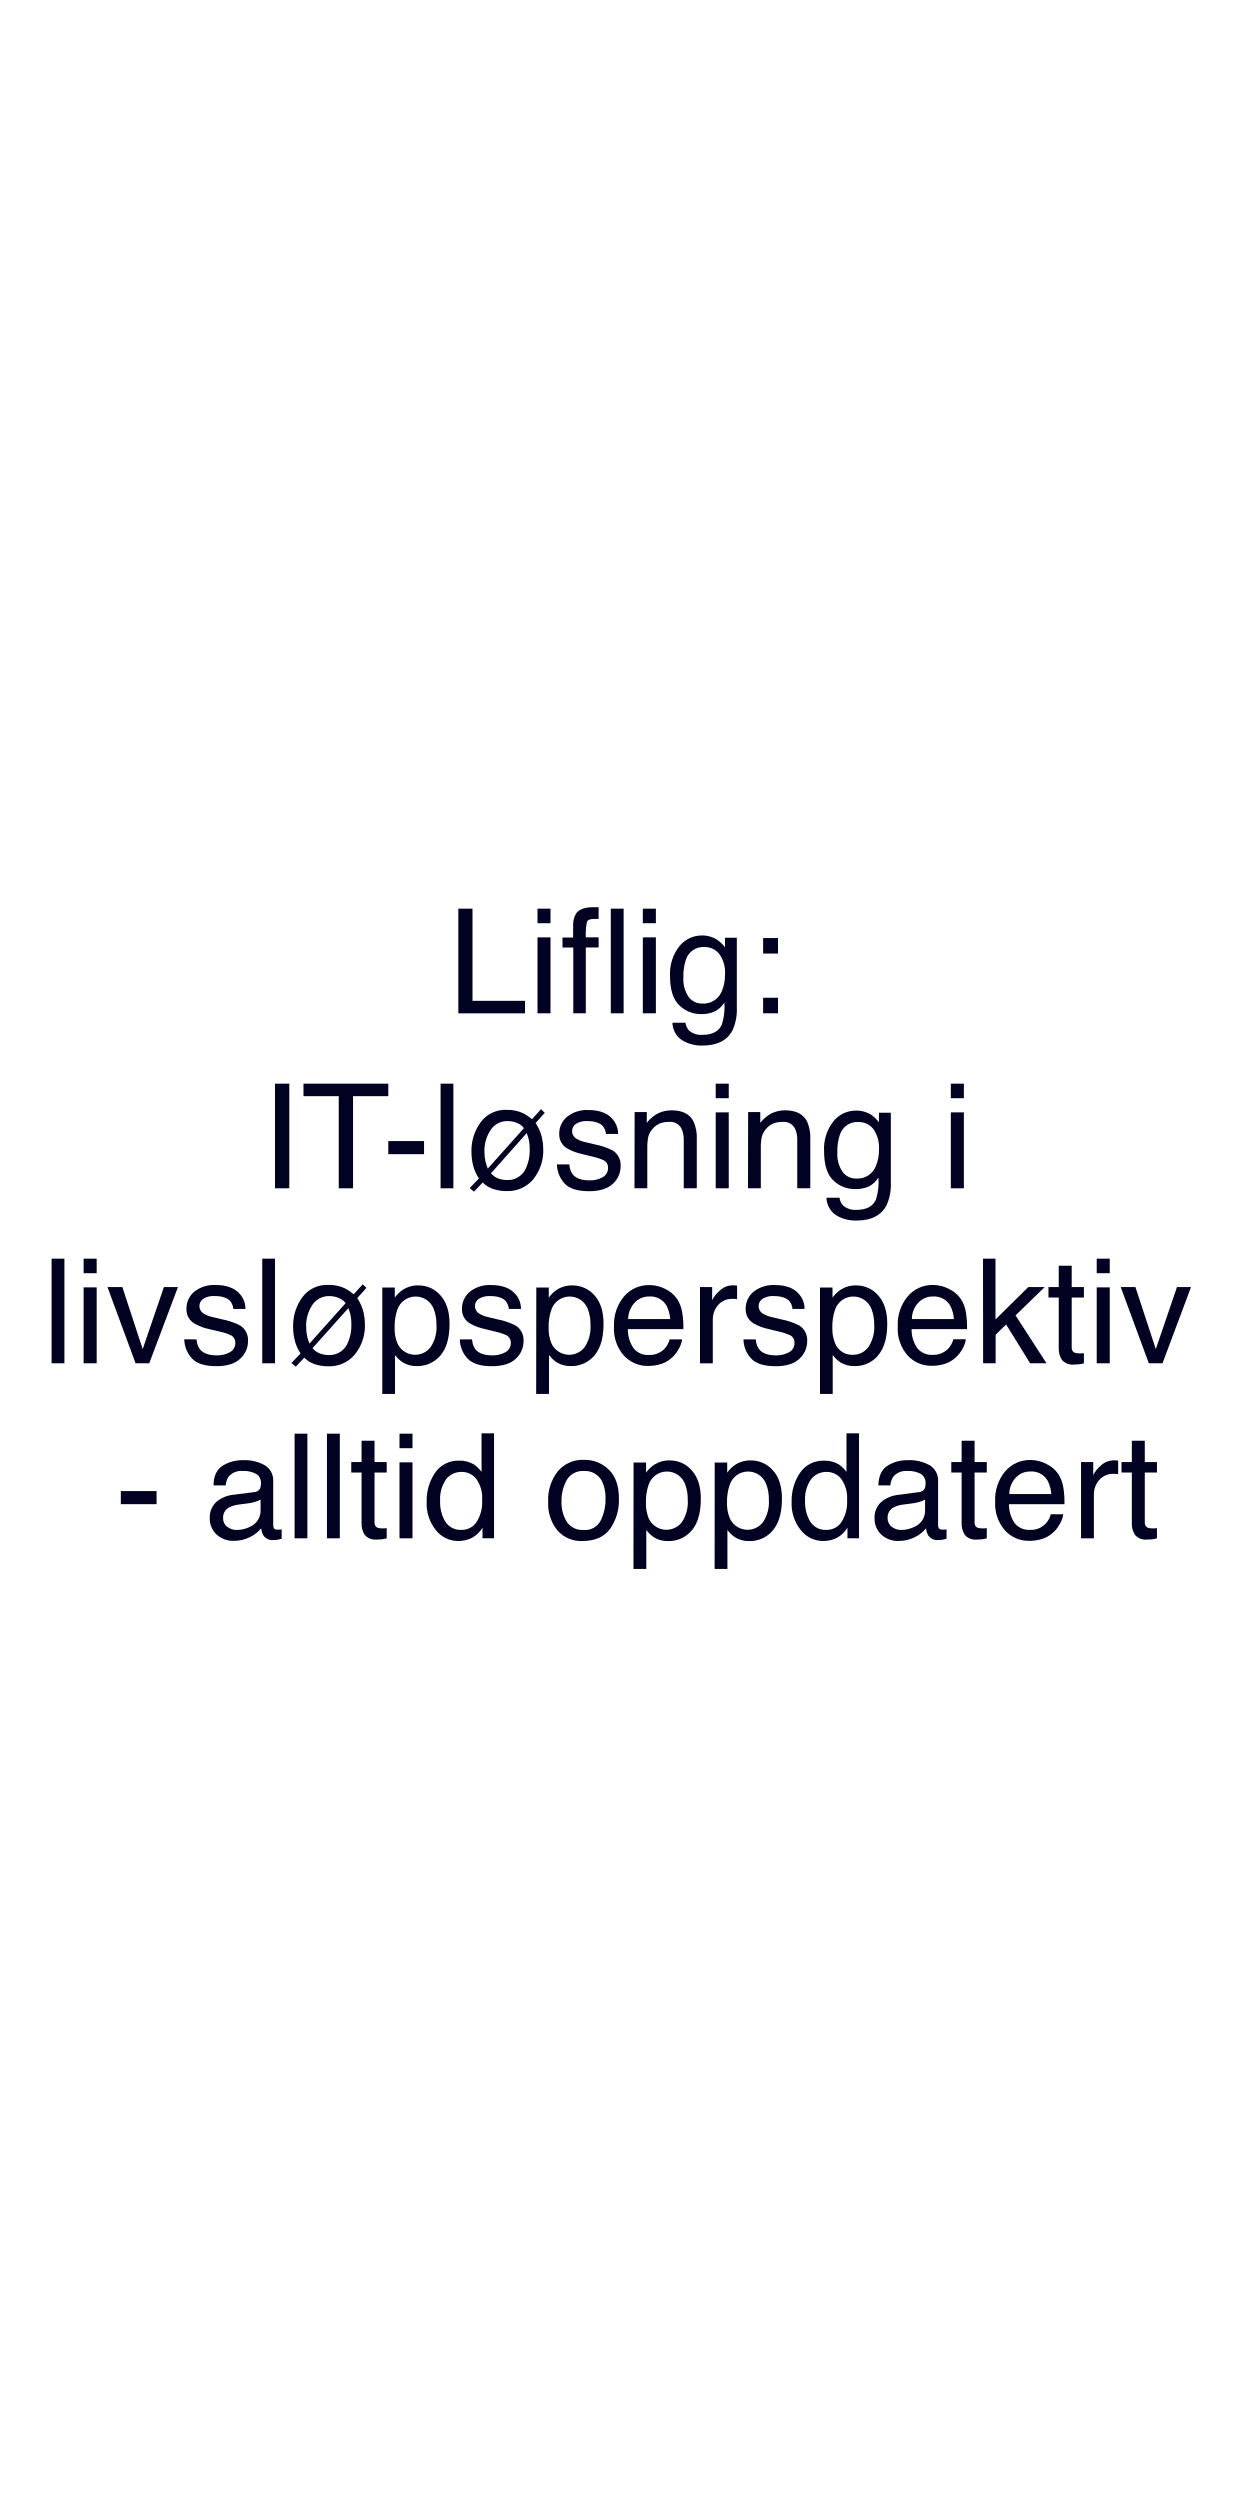
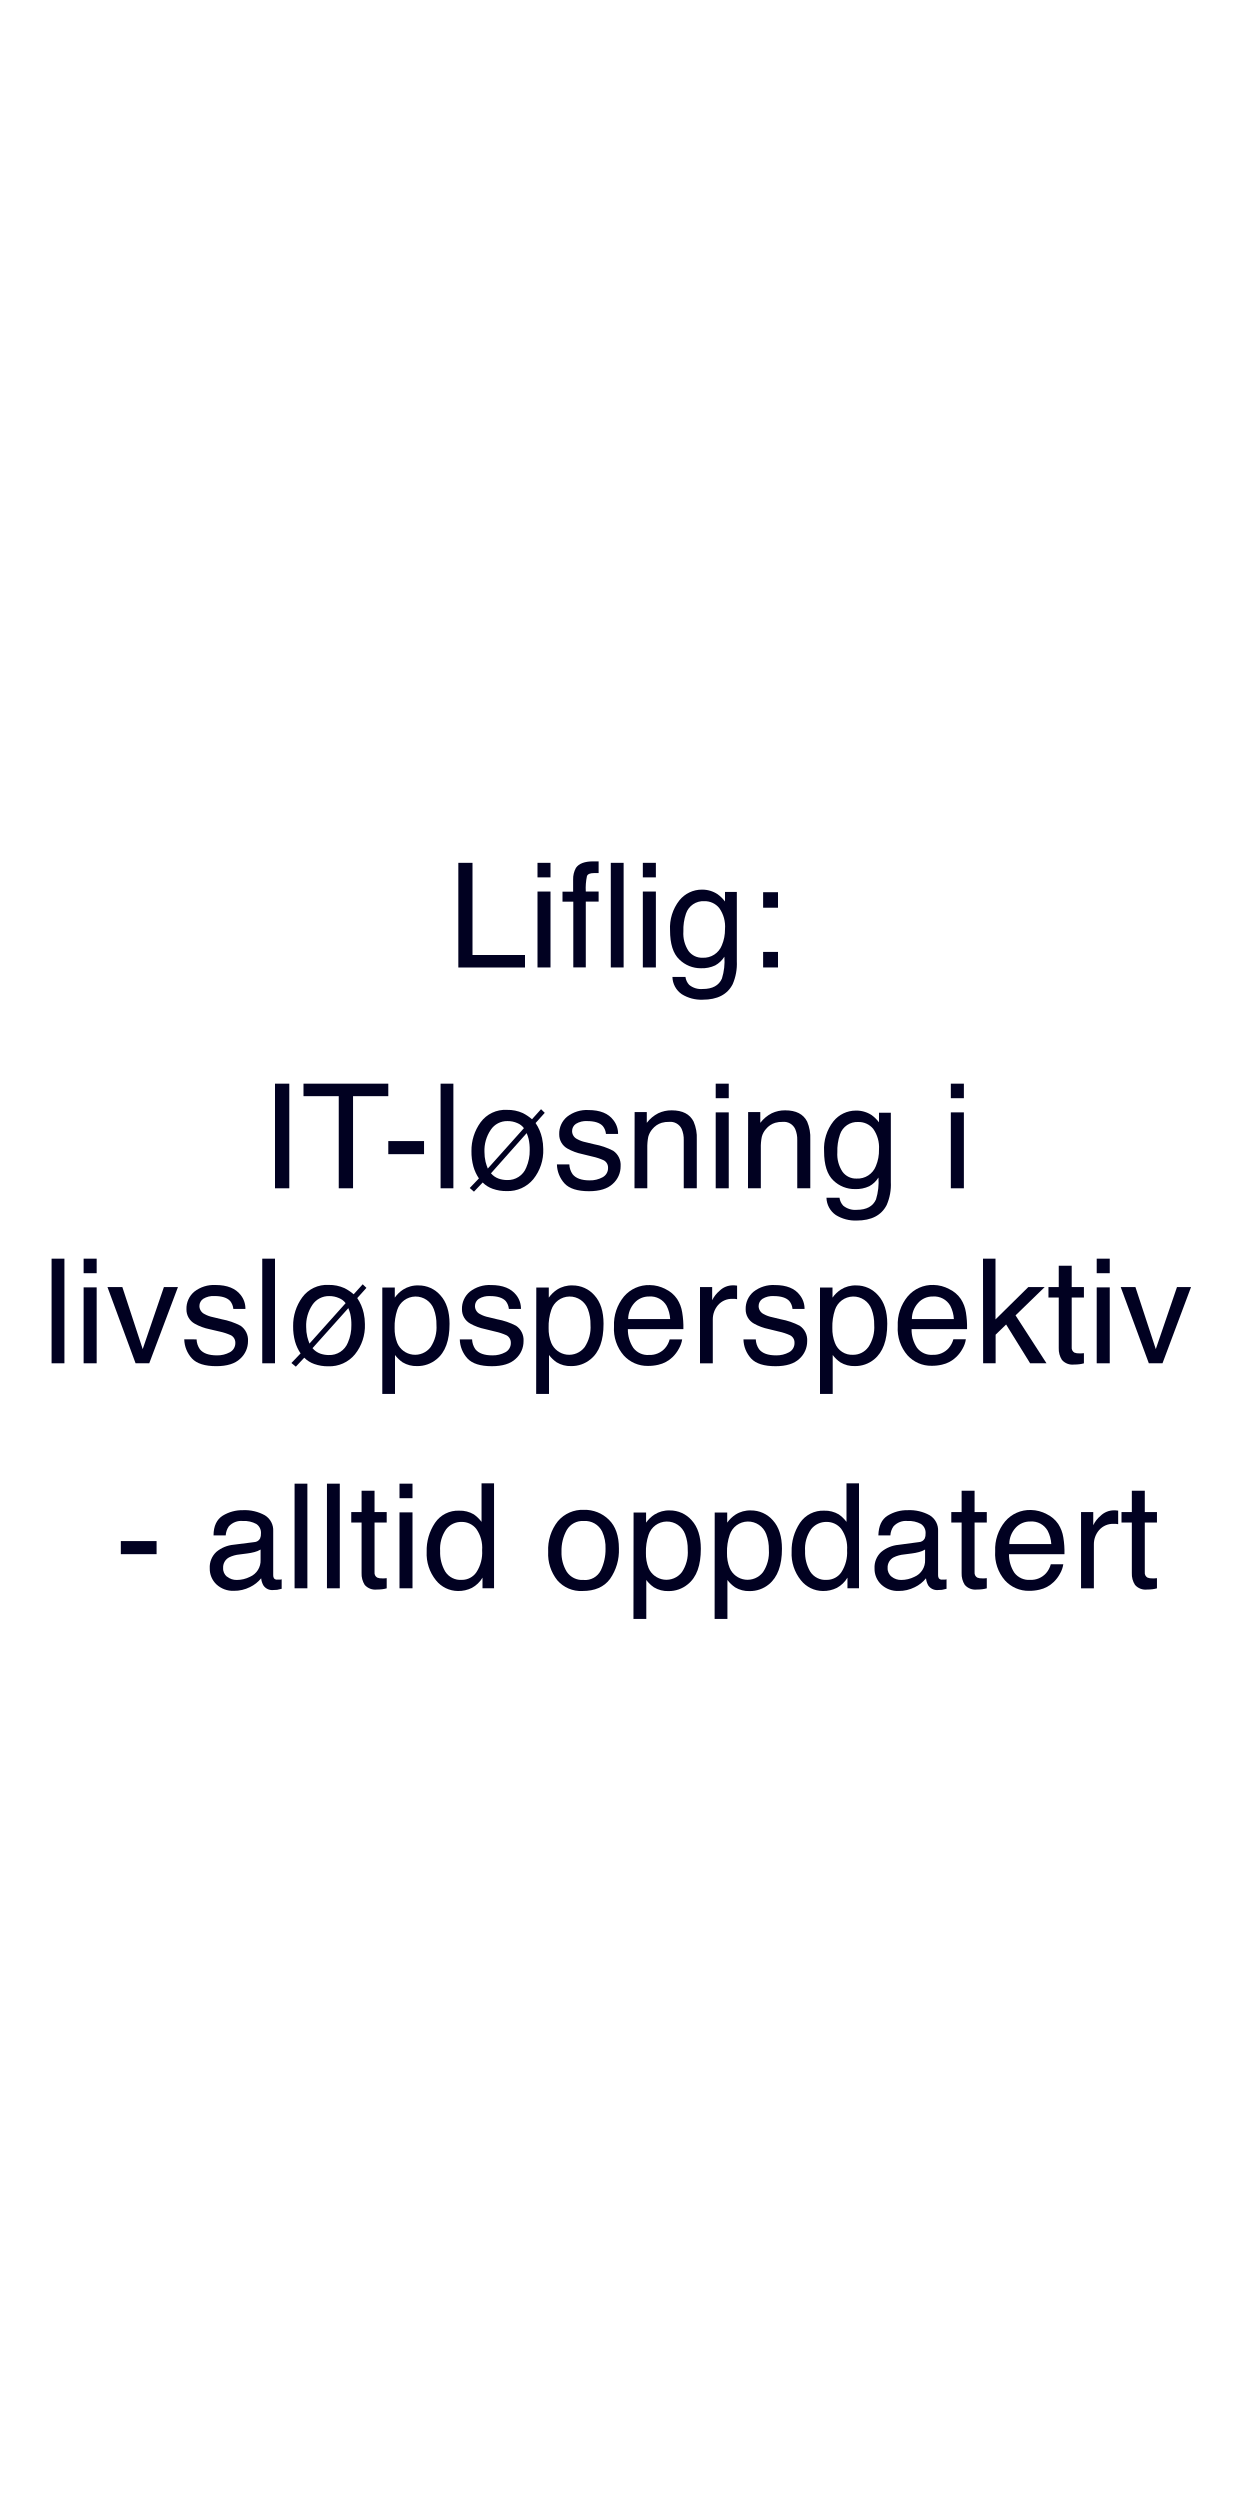
<svg xmlns="http://www.w3.org/2000/svg" id="Layer_1" data-name="Layer 1" viewBox="0 0 300 600">
  <defs>
    <style>.cls-1{fill:#010121;}</style>
  </defs>
-   <path class="cls-1" d="M110,218.08h3.4V240.2H126v3H110Z" />
-   <path class="cls-1" d="M129,218.08h3.12v3.49H129Zm0,6.89h3.12v18.22H129Z" />
-   <path class="cls-1" d="M138.22,219.3c.71-1.05,2.1-1.57,4.15-1.57h.6l.7,0v2.81l-.7,0h-.41c-.94,0-1.51.24-1.69.72a13.93,13.93,0,0,0-.28,3.7h3.08v2.43h-3.08v15.79h-3V227.4H135V225h2.55V222.1A5.51,5.51,0,0,1,138.22,219.3Z" />
-   <path class="cls-1" d="M146.59,218.08h3.08v25.11h-3.08Z" />
-   <path class="cls-1" d="M154.28,218.08h3.13v3.49h-3.13Zm0,6.89h3.13v18.22h-3.13Z" />
-   <path class="cls-1" d="M172.23,225.62a8.45,8.45,0,0,1,1.77,1.74v-2.3h2.84V241.7a12.36,12.36,0,0,1-1,5.51c-1.27,2.48-3.68,3.72-7.21,3.72a8.83,8.83,0,0,1-5-1.32,5.19,5.19,0,0,1-2.25-4.15h3.13a3.44,3.44,0,0,0,.88,1.9,4.5,4.5,0,0,0,3.26,1c2.35,0,3.88-.84,4.61-2.5a14,14,0,0,0,.59-5.25,6,6,0,0,1-2.21,2.09,7.39,7.39,0,0,1-3.42.68,7.3,7.3,0,0,1-5.19-2.11c-1.48-1.41-2.22-3.73-2.22-7a10.63,10.63,0,0,1,2.24-7.18,6.92,6.92,0,0,1,5.41-2.58A6.64,6.64,0,0,1,172.23,225.62Zm.38,3.3a4.48,4.48,0,0,0-3.56-1.64,4.39,4.39,0,0,0-4.42,3,12,12,0,0,0-.62,4.26,7.57,7.57,0,0,0,1.24,4.7,4,4,0,0,0,3.36,1.62,4.71,4.71,0,0,0,4.64-3A9.67,9.67,0,0,0,174,234,7.64,7.64,0,0,0,172.61,228.92Z" />
-   <path class="cls-1" d="M183.15,225.13h3.57v3.72h-3.57Zm0,14.33h3.57v3.73h-3.57Z" />
+   <path class="cls-1" d="M110,207.08h3.4V229.2H126v3H110Z" />
+   <path class="cls-1" d="M129,207.08h3.12v3.49H129Zm0,6.89h3.12v18.22H129Z" />
+   <path class="cls-1" d="M138.22,208.3c.71-1.05,2.1-1.57,4.15-1.57h.6l.7,0v2.81l-.7,0h-.41c-.94,0-1.51.24-1.69.72a13.93,13.93,0,0,0-.28,3.7h3.08v2.43h-3.08v15.79h-3V216.4H135V214h2.55V211.1A5.51,5.51,0,0,1,138.22,208.3Z" />
+   <path class="cls-1" d="M146.59,207.08h3.08v25.11h-3.08Z" />
+   <path class="cls-1" d="M154.28,207.08h3.13v3.49h-3.13Zm0,6.89h3.13v18.22h-3.13Z" />
+   <path class="cls-1" d="M172.23,214.62a8.45,8.45,0,0,1,1.77,1.74v-2.3h2.84V230.7a12.36,12.36,0,0,1-1,5.51c-1.27,2.48-3.68,3.72-7.21,3.72a8.83,8.83,0,0,1-5-1.32,5.19,5.19,0,0,1-2.25-4.15h3.13a3.44,3.44,0,0,0,.88,1.9,4.5,4.5,0,0,0,3.26,1c2.35,0,3.88-.84,4.61-2.5a14,14,0,0,0,.59-5.25,6,6,0,0,1-2.21,2.09,7.39,7.39,0,0,1-3.42.68,7.3,7.3,0,0,1-5.19-2.11c-1.48-1.41-2.22-3.73-2.22-7a10.63,10.63,0,0,1,2.24-7.18,6.92,6.92,0,0,1,5.41-2.58A6.64,6.64,0,0,1,172.23,214.62Zm.38,3.3a4.48,4.48,0,0,0-3.56-1.64,4.39,4.39,0,0,0-4.42,3,12,12,0,0,0-.62,4.26,7.57,7.57,0,0,0,1.24,4.7,4,4,0,0,0,3.36,1.62,4.71,4.71,0,0,0,4.64-3A9.67,9.67,0,0,0,174,223,7.64,7.64,0,0,0,172.61,217.92Z" />
+   <path class="cls-1" d="M183.15,214.13h3.57v3.72h-3.57Zm0,14.33h3.57v3.73h-3.57Z" />
  <path class="cls-1" d="M66,260.08h3.43v25.11H66Z" />
  <path class="cls-1" d="M93.19,260.08v3H84.73v22.11H81.3V263.08H72.84v-3Z" />
  <path class="cls-1" d="M93.19,273.86h8.58V277H93.19Z" />
  <path class="cls-1" d="M105.74,260.08h3.07v25.11h-3.07Z" />
  <path class="cls-1" d="M112.74,285.12l2.2-2.3a10.08,10.08,0,0,1-1.32-2.83,13.23,13.23,0,0,1-.47-3.73,11.49,11.49,0,0,1,2.18-6.89,7.33,7.33,0,0,1,6.34-3,8.76,8.76,0,0,1,3.81.77,11.12,11.12,0,0,1,2.2,1.48l2.17-2.41.89.87-2.2,2.45a10.4,10.4,0,0,1,1.55,3.61,12.39,12.39,0,0,1,.29,2.63A10.93,10.93,0,0,1,128,283a7.89,7.89,0,0,1-6.38,2.86,9.62,9.62,0,0,1-3.38-.55,6.41,6.41,0,0,1-2.4-1.51L113.75,286Zm11.44-15.57a5.64,5.64,0,0,0-2.39-.49,4.7,4.7,0,0,0-4,2.08,8.84,8.84,0,0,0-1.52,5.34,10.19,10.19,0,0,0,.27,2.37,13.4,13.4,0,0,0,.53,1.61l8.67-9.7A3.64,3.64,0,0,0,124.18,269.55Zm-4.51,13.32a6.22,6.22,0,0,0,2,.34,4.73,4.73,0,0,0,4.63-3,10,10,0,0,0,.83-4.21,11.42,11.42,0,0,0-.26-2.65,9.18,9.18,0,0,0-.47-1.4l-8.57,9.65A4.37,4.37,0,0,0,119.67,282.87Z" />
  <path class="cls-1" d="M136.64,279.45a4.42,4.42,0,0,0,.78,2.36c.79,1,2.16,1.48,4.12,1.48a6.15,6.15,0,0,0,3.07-.74,2.46,2.46,0,0,0,1.32-2.3,1.94,1.94,0,0,0-1.06-1.79,13.17,13.17,0,0,0-2.67-.88l-2.49-.61a12.24,12.24,0,0,1-3.5-1.3,3.86,3.86,0,0,1-2-3.45,5.26,5.26,0,0,1,1.9-4.21,7.62,7.62,0,0,1,5.1-1.6c2.79,0,4.81.81,6,2.42a5.24,5.24,0,0,1,1.13,3.32h-2.91a3.46,3.46,0,0,0-.75-1.89c-.72-.8-2-1.2-3.76-1.2a4.6,4.6,0,0,0-2.7.66,2.07,2.07,0,0,0-.92,1.76,2.13,2.13,0,0,0,1.21,1.9,6.94,6.94,0,0,0,2.05.75l2.07.5a16.22,16.22,0,0,1,4.53,1.55,4.12,4.12,0,0,1,1.79,3.71,5.61,5.61,0,0,1-1.87,4.22q-1.87,1.78-5.72,1.78-4.14,0-5.86-1.85a7,7,0,0,1-1.84-4.59Z" />
  <path class="cls-1" d="M152.31,266.89h2.92v2.59a8.12,8.12,0,0,1,2.75-2.3,7.32,7.32,0,0,1,3.23-.7q3.9,0,5.26,2.71a9.55,9.55,0,0,1,.76,4.26v11.74H164.1V273.65a6.29,6.29,0,0,0-.5-2.7,3,3,0,0,0-3-1.7,5.93,5.93,0,0,0-1.79.22,4.62,4.62,0,0,0-2.23,1.5,4.69,4.69,0,0,0-1,1.87,12.93,12.93,0,0,0-.23,2.76v9.59h-3.07Z" />
  <path class="cls-1" d="M171.77,260.08h3.13v3.49h-3.13Zm0,6.89h3.13v18.22h-3.13Z" />
  <path class="cls-1" d="M179.55,266.89h2.92v2.59a8.12,8.12,0,0,1,2.75-2.3,7.32,7.32,0,0,1,3.23-.7c2.6,0,4.35.9,5.27,2.71a9.71,9.71,0,0,1,.75,4.26v11.74h-3.13V273.65a6.29,6.29,0,0,0-.5-2.7,3,3,0,0,0-3-1.7,5.93,5.93,0,0,0-1.79.22,4.55,4.55,0,0,0-2.22,1.5,4.46,4.46,0,0,0-1,1.87,12.3,12.3,0,0,0-.23,2.76v9.59h-3.08Z" />
  <path class="cls-1" d="M209.19,267.62a8.45,8.45,0,0,1,1.77,1.74v-2.3h2.84V283.7a12.21,12.21,0,0,1-1,5.51q-1.91,3.72-7.2,3.72a8.86,8.86,0,0,1-5-1.32,5.19,5.19,0,0,1-2.25-4.15h3.13a3.45,3.45,0,0,0,.89,1.9,4.49,4.49,0,0,0,3.26,1c2.34,0,3.88-.84,4.61-2.5a14.27,14.27,0,0,0,.59-5.25,6,6,0,0,1-2.21,2.09,7.45,7.45,0,0,1-3.42.68A7.28,7.28,0,0,1,200,283.3c-1.48-1.41-2.22-3.73-2.22-7a10.63,10.63,0,0,1,2.24-7.18,6.9,6.9,0,0,1,5.4-2.58A6.7,6.7,0,0,1,209.19,267.62Zm.38,3.3a4.48,4.48,0,0,0-3.56-1.64,4.38,4.38,0,0,0-4.42,3,12,12,0,0,0-.63,4.26,7.57,7.57,0,0,0,1.25,4.7,4,4,0,0,0,3.36,1.62,4.71,4.71,0,0,0,4.64-3,9.67,9.67,0,0,0,.75-4A7.7,7.7,0,0,0,209.57,270.92Z" />
  <path class="cls-1" d="M228.2,260.08h3.13v3.49H228.2Zm0,6.89h3.13v18.22H228.2Z" />
  <path class="cls-1" d="M12.38,302.08h3.08v25.11H12.38Z" />
  <path class="cls-1" d="M20.07,302.08H23.2v3.49H20.07Zm0,6.89H23.2v18.22H20.07Z" />
  <path class="cls-1" d="M29.36,308.89l4.89,14.9,5.09-14.9h3.37l-6.89,18.3H32.54l-6.75-18.3Z" />
  <path class="cls-1" d="M47.18,321.45a4.42,4.42,0,0,0,.78,2.36c.79,1,2.17,1.48,4.12,1.48a6.23,6.23,0,0,0,3.07-.74,2.47,2.47,0,0,0,1.33-2.3,2,2,0,0,0-1.06-1.79,13.57,13.57,0,0,0-2.68-.88L50.26,319a12.2,12.2,0,0,1-3.51-1.3,3.87,3.87,0,0,1-2-3.45A5.28,5.28,0,0,1,46.63,310a7.65,7.65,0,0,1,5.1-1.6c2.8,0,4.81.81,6.05,2.42a5.23,5.23,0,0,1,1.12,3.32H56a3.54,3.54,0,0,0-.75-1.89c-.73-.8-2-1.2-3.77-1.2a4.6,4.6,0,0,0-2.7.66,2.07,2.07,0,0,0-.92,1.75,2.15,2.15,0,0,0,1.21,1.91,6.91,6.91,0,0,0,2.06.75l2.07.5a16,16,0,0,1,4.52,1.55,4.13,4.13,0,0,1,1.8,3.71,5.62,5.62,0,0,1-1.88,4.22q-1.87,1.78-5.72,1.78c-2.75,0-4.71-.62-5.85-1.85a7,7,0,0,1-1.85-4.59Z" />
  <path class="cls-1" d="M62.94,302.08H66v25.11H62.94Z" />
  <path class="cls-1" d="M69.94,327.12l2.2-2.3A9.81,9.81,0,0,1,70.82,322a13.23,13.23,0,0,1-.47-3.73,11.49,11.49,0,0,1,2.18-6.89,7.32,7.32,0,0,1,6.34-3,8.86,8.86,0,0,1,3.8.77,10.87,10.87,0,0,1,2.21,1.48l2.17-2.4.89.86-2.2,2.45a10.4,10.4,0,0,1,1.55,3.61,12.39,12.39,0,0,1,.29,2.63,10.93,10.93,0,0,1-2.4,7.27,7.89,7.89,0,0,1-6.38,2.86,9.62,9.62,0,0,1-3.38-.55,6.41,6.41,0,0,1-2.4-1.51L71,328Zm11.44-15.57a5.64,5.64,0,0,0-2.39-.49,4.73,4.73,0,0,0-4,2.08,8.9,8.9,0,0,0-1.51,5.34,10.19,10.19,0,0,0,.27,2.37,15.83,15.83,0,0,0,.52,1.61l8.68-9.7A3.64,3.64,0,0,0,81.38,311.55Zm-4.51,13.32a6.22,6.22,0,0,0,2,.34,4.73,4.73,0,0,0,4.63-3,10,10,0,0,0,.83-4.21,11.42,11.42,0,0,0-.26-2.65,9.18,9.18,0,0,0-.47-1.4L75,323.56A4.37,4.37,0,0,0,76.87,324.87Z" />
  <path class="cls-1" d="M91.75,309h3v2.43a7.33,7.33,0,0,1,2-1.93,6.47,6.47,0,0,1,3.67-1,6.89,6.89,0,0,1,5.29,2.39q2.17,2.39,2.18,6.81c0,4-1,6.83-3.14,8.54a7.13,7.13,0,0,1-4.64,1.62,6.34,6.34,0,0,1-3.48-.9,7.89,7.89,0,0,1-1.83-1.76v9.35H91.75Zm11.57,14.35a8.52,8.52,0,0,0,1.43-5.39,10.1,10.1,0,0,0-.63-3.76,4.65,4.65,0,0,0-8.78.17,12.68,12.68,0,0,0-.63,4.34,9.29,9.29,0,0,0,.63,3.61,4.67,4.67,0,0,0,8,1Z" />
  <path class="cls-1" d="M113.3,321.45a4.42,4.42,0,0,0,.78,2.36c.8,1,2.17,1.48,4.12,1.48a6.23,6.23,0,0,0,3.07-.74,2.47,2.47,0,0,0,1.33-2.3,2,2,0,0,0-1.06-1.79,13.33,13.33,0,0,0-2.68-.88l-2.48-.61a12.2,12.2,0,0,1-3.51-1.3,3.87,3.87,0,0,1-2-3.45,5.28,5.28,0,0,1,1.89-4.21,7.65,7.65,0,0,1,5.1-1.6c2.8,0,4.81.81,6.05,2.42a5.23,5.23,0,0,1,1.12,3.32h-2.9a3.54,3.54,0,0,0-.75-1.89c-.73-.8-2-1.2-3.77-1.2a4.62,4.62,0,0,0-2.7.66,2.07,2.07,0,0,0-.92,1.75,2.15,2.15,0,0,0,1.21,1.91,6.91,6.91,0,0,0,2.06.75l2.07.5a16,16,0,0,1,4.52,1.55,4.13,4.13,0,0,1,1.8,3.71,5.62,5.62,0,0,1-1.88,4.22q-1.87,1.78-5.72,1.78c-2.75,0-4.71-.62-5.85-1.85a7,7,0,0,1-1.85-4.59Z" />
  <path class="cls-1" d="M128.71,309h3v2.43a7.47,7.47,0,0,1,2-1.93,6.5,6.5,0,0,1,3.67-1,6.93,6.93,0,0,1,5.3,2.39q2.17,2.39,2.17,6.81c0,4-1,6.83-3.14,8.54a7.1,7.1,0,0,1-4.63,1.62,6.32,6.32,0,0,1-3.48-.9,8.1,8.1,0,0,1-1.84-1.76v9.35h-3.08Zm11.58,14.35a8.58,8.58,0,0,0,1.43-5.39,10.1,10.1,0,0,0-.63-3.76,4.65,4.65,0,0,0-8.78.17,12.42,12.42,0,0,0-.64,4.34,9.1,9.1,0,0,0,.64,3.61,4.67,4.67,0,0,0,8,1Z" />
  <path class="cls-1" d="M159.74,309.39a6.92,6.92,0,0,1,2.77,2.37,8.14,8.14,0,0,1,1.22,3.23,21.18,21.18,0,0,1,.28,4H150.69A7.88,7.88,0,0,0,152,323.5a4.33,4.33,0,0,0,3.78,1.69,4.84,4.84,0,0,0,3.81-1.6,5.26,5.26,0,0,0,1.13-2.14h3a6.45,6.45,0,0,1-.8,2.25,8.17,8.17,0,0,1-1.5,2,7.16,7.16,0,0,1-3.44,1.85,10.58,10.58,0,0,1-2.5.27,7.65,7.65,0,0,1-5.76-2.49,9.71,9.71,0,0,1-2.36-7,10.58,10.58,0,0,1,2.38-7.16,7.82,7.82,0,0,1,6.22-2.75A8.23,8.23,0,0,1,159.74,309.39Zm1.1,7.19a8,8,0,0,0-.86-3.2,4.43,4.43,0,0,0-4.19-2.22,4.61,4.61,0,0,0-3.52,1.53,5.81,5.81,0,0,0-1.51,3.89Z" />
  <path class="cls-1" d="M168,308.89h2.92v3.16a7,7,0,0,1,1.76-2.25,4.56,4.56,0,0,1,3.23-1.32h.29l.7.07v3.25c-.18,0-.35-.06-.5-.07l-.51,0a4.38,4.38,0,0,0-3.57,1.5,5.23,5.23,0,0,0-1.25,3.44v10.53H168Z" />
  <path class="cls-1" d="M181.39,321.45a4.42,4.42,0,0,0,.78,2.36c.79,1,2.16,1.48,4.12,1.48a6.25,6.25,0,0,0,3.07-.74,2.46,2.46,0,0,0,1.32-2.3,1.94,1.94,0,0,0-1.06-1.79,13.17,13.17,0,0,0-2.67-.88l-2.49-.61a12.24,12.24,0,0,1-3.5-1.3,3.86,3.86,0,0,1-2-3.45,5.26,5.26,0,0,1,1.9-4.21,7.62,7.62,0,0,1,5.1-1.6c2.79,0,4.81.81,6,2.42a5.24,5.24,0,0,1,1.13,3.32H190.2a3.46,3.46,0,0,0-.75-1.89c-.72-.8-2-1.2-3.76-1.2a4.6,4.6,0,0,0-2.7.66,2.07,2.07,0,0,0-.92,1.75,2.14,2.14,0,0,0,1.21,1.91,6.94,6.94,0,0,0,2.05.75l2.07.5a16.22,16.22,0,0,1,4.53,1.55,4.12,4.12,0,0,1,1.79,3.71,5.61,5.61,0,0,1-1.87,4.22q-1.87,1.78-5.72,1.78-4.14,0-5.86-1.85a7,7,0,0,1-1.84-4.59Z" />
  <path class="cls-1" d="M196.8,309h3v2.43a7.47,7.47,0,0,1,2-1.93,6.47,6.47,0,0,1,3.67-1,6.89,6.89,0,0,1,5.29,2.39q2.18,2.39,2.18,6.81c0,4-1.05,6.83-3.14,8.54a7.12,7.12,0,0,1-4.63,1.62,6.35,6.35,0,0,1-3.49-.9,7.89,7.89,0,0,1-1.83-1.76v9.35H196.8Zm11.58,14.35a8.58,8.58,0,0,0,1.43-5.39,10.09,10.09,0,0,0-.64-3.76,4.65,4.65,0,0,0-8.78.17,12.68,12.68,0,0,0-.63,4.34,9.29,9.29,0,0,0,.63,3.61,4.38,4.38,0,0,0,4.39,2.83A4.43,4.43,0,0,0,208.38,323.32Z" />
  <path class="cls-1" d="M227.83,309.39a7,7,0,0,1,2.77,2.37,8.14,8.14,0,0,1,1.22,3.23,21.38,21.38,0,0,1,.27,4H218.78a7.88,7.88,0,0,0,1.3,4.48,4.36,4.36,0,0,0,3.79,1.69,4.84,4.84,0,0,0,3.81-1.6,5.38,5.38,0,0,0,1.13-2.14h3a6.41,6.41,0,0,1-.79,2.25,8,8,0,0,1-1.51,2,7.07,7.07,0,0,1-3.44,1.85,10.44,10.44,0,0,1-2.49.27,7.62,7.62,0,0,1-5.76-2.49,9.71,9.71,0,0,1-2.36-7,10.53,10.53,0,0,1,2.38-7.16,7.8,7.8,0,0,1,6.21-2.75A8.24,8.24,0,0,1,227.83,309.39Zm1.1,7.19a8.15,8.15,0,0,0-.86-3.2,4.44,4.44,0,0,0-4.19-2.22,4.6,4.6,0,0,0-3.52,1.53,5.76,5.76,0,0,0-1.51,3.89Z" />
  <path class="cls-1" d="M235.92,302.08h3v14.58l7.88-7.77h3.93l-7,6.8,7.43,11.5h-3.93l-5.76-9.31-2.52,2.44v6.87h-3Z" />
  <path class="cls-1" d="M254.1,303.78h3.11v5.11h2.93v2.51h-2.93v11.94a1.31,1.31,0,0,0,.65,1.29,2.89,2.89,0,0,0,1.2.18h.48a4.83,4.83,0,0,0,.6-.05v2.44a6.61,6.61,0,0,1-1.11.22,9.54,9.54,0,0,1-1.24.07,3.35,3.35,0,0,1-2.92-1.1,4.93,4.93,0,0,1-.77-2.86V311.4h-2.47v-2.51h2.47Z" />
  <path class="cls-1" d="M263.21,302.08h3.13v3.49h-3.13Zm0,6.89h3.13v18.22h-3.13Z" />
  <path class="cls-1" d="M272.5,308.89l4.89,14.9,5.09-14.9h3.37L279,327.19h-3.28l-6.75-18.3Z" />
-   <path class="cls-1" d="M29,357.86h8.58V361H29Z" />
-   <path class="cls-1" d="M61,358.11a1.66,1.66,0,0,0,1.42-.88,2.7,2.7,0,0,0,.21-1.19,2.51,2.51,0,0,0-1.12-2.29,6,6,0,0,0-3.2-.71,4,4,0,0,0-3.41,1.31,4.3,4.3,0,0,0-.73,2.14H51.25c0-2.26.79-3.83,2.19-4.72a9,9,0,0,1,4.89-1.33,9.94,9.94,0,0,1,5.24,1.23,4.19,4.19,0,0,1,2,3.83v10.55a1.32,1.32,0,0,0,.19.76.94.94,0,0,0,.83.3l.46,0c.18,0,.36,0,.55-.08v2.28a8.81,8.81,0,0,1-1.09.25,7.08,7.08,0,0,1-1,.05,2.51,2.51,0,0,1-2.3-1.12,4.21,4.21,0,0,1-.53-1.7A7.86,7.86,0,0,1,60,368.9a8.43,8.43,0,0,1-3.88.9,5.79,5.79,0,0,1-4.17-1.54,5.15,5.15,0,0,1-1.61-3.87,5,5,0,0,1,1.59-3.94,7.54,7.54,0,0,1,4.17-1.72Zm-6.47,8.31a3.55,3.55,0,0,0,2.3.77,7,7,0,0,0,3.15-.75,4.22,4.22,0,0,0,2.56-4.08v-2.47a5.19,5.19,0,0,1-1.45.6,12.41,12.41,0,0,1-1.74.34l-1.86.24a7.19,7.19,0,0,0-2.51.7,2.72,2.72,0,0,0-1.43,2.56A2.52,2.52,0,0,0,54.48,366.42Z" />
-   <path class="cls-1" d="M70.7,344.08h3.07v25.11H70.7Z" />
-   <path class="cls-1" d="M78.47,344.08h3.08v25.11H78.47Z" />
-   <path class="cls-1" d="M86.78,345.78h3.11v5.11h2.92v2.51H89.89v11.94a1.3,1.3,0,0,0,.65,1.29,2.83,2.83,0,0,0,1.19.18h.48a4.83,4.83,0,0,0,.6-.05v2.44a6.49,6.49,0,0,1-1.1.22,9.75,9.75,0,0,1-1.24.07,3.37,3.37,0,0,1-2.93-1.1,4.93,4.93,0,0,1-.76-2.86V353.4H84.3v-2.51h2.48Z" />
-   <path class="cls-1" d="M95.88,344.08H99v3.49H95.88Zm0,6.89H99v18.22H95.88Z" />
-   <path class="cls-1" d="M113.72,351.45a8.18,8.18,0,0,1,1.85,1.8V344h3v25.19h-2.77v-2.55a6.65,6.65,0,0,1-2.54,2.45,7.22,7.22,0,0,1-3.35.75,6.81,6.81,0,0,1-5.28-2.57,10.14,10.14,0,0,1-2.23-6.85,11.85,11.85,0,0,1,2-6.93,6.65,6.65,0,0,1,5.81-2.93A6.49,6.49,0,0,1,113.72,351.45Zm-6.87,13.72a4.33,4.33,0,0,0,4,2,4.18,4.18,0,0,0,3.49-1.84,8.66,8.66,0,0,0,1.37-5.27,7.83,7.83,0,0,0-1.41-5.14,4.39,4.39,0,0,0-3.49-1.66,4.57,4.57,0,0,0-3.74,1.77,8.17,8.17,0,0,0-1.44,5.23A9.07,9.07,0,0,0,106.85,365.17Z" />
-   <path class="cls-1" d="M146.11,352.71c1.62,1.57,2.43,3.89,2.43,6.94a11.9,11.9,0,0,1-2.14,7.3q-2.15,2.9-6.63,2.89a7.48,7.48,0,0,1-6-2.55,10.15,10.15,0,0,1-2.21-6.86,11,11,0,0,1,2.33-7.34,7.78,7.78,0,0,1,6.24-2.73A8.21,8.21,0,0,1,146.11,352.71Zm-1.91,12.17a11.62,11.62,0,0,0,1.13-5.15,9.22,9.22,0,0,0-.81-4.16,4.56,4.56,0,0,0-4.43-2.53,4.37,4.37,0,0,0-4.06,2.15,10.11,10.11,0,0,0-1.27,5.19,8.74,8.74,0,0,0,1.27,4.86,4.46,4.46,0,0,0,4,1.95A4.19,4.19,0,0,0,144.2,364.88Z" />
-   <path class="cls-1" d="M152.06,351h3v2.43a7.33,7.33,0,0,1,2-1.93,6.47,6.47,0,0,1,3.67-1,6.91,6.91,0,0,1,5.29,2.39q2.17,2.39,2.18,6.81c0,4-1,6.83-3.14,8.54a7.12,7.12,0,0,1-4.63,1.62,6.35,6.35,0,0,1-3.49-.9,7.89,7.89,0,0,1-1.83-1.76v9.35h-3.08Zm11.57,14.35a8.52,8.52,0,0,0,1.43-5.39,10.1,10.1,0,0,0-.63-3.76,4.65,4.65,0,0,0-8.78.17,12.68,12.68,0,0,0-.63,4.34,9.29,9.29,0,0,0,.63,3.61,4.67,4.67,0,0,0,8,1Z" />
-   <path class="cls-1" d="M171.53,351h3v2.43a7.47,7.47,0,0,1,2-1.93,6.5,6.5,0,0,1,3.67-1,6.93,6.93,0,0,1,5.3,2.39q2.17,2.39,2.17,6.81c0,4-1.05,6.83-3.14,8.54a7.12,7.12,0,0,1-4.63,1.62,6.34,6.34,0,0,1-3.48-.9,8.1,8.1,0,0,1-1.84-1.76v9.35h-3.07Zm11.57,14.35a8.58,8.58,0,0,0,1.43-5.39,10.1,10.1,0,0,0-.63-3.76,4.65,4.65,0,0,0-8.78.17,12.42,12.42,0,0,0-.64,4.34,9.1,9.1,0,0,0,.64,3.61,4.67,4.67,0,0,0,8,1Z" />
-   <path class="cls-1" d="M201.3,351.45a8,8,0,0,1,1.86,1.8V344h3v25.19h-2.77v-2.55a6.65,6.65,0,0,1-2.54,2.45,7.28,7.28,0,0,1-3.35.75,6.78,6.78,0,0,1-5.28-2.57,10.09,10.09,0,0,1-2.23-6.85,11.92,11.92,0,0,1,2-6.93,6.68,6.68,0,0,1,5.82-2.93A6.47,6.47,0,0,1,201.3,351.45Zm-6.86,13.72a4.32,4.32,0,0,0,4,2,4.2,4.2,0,0,0,3.49-1.84,8.73,8.73,0,0,0,1.37-5.27,7.83,7.83,0,0,0-1.41-5.14,4.4,4.4,0,0,0-3.49-1.66,4.61,4.61,0,0,0-3.75,1.77,8.17,8.17,0,0,0-1.43,5.23A9.07,9.07,0,0,0,194.44,365.17Z" />
-   <path class="cls-1" d="M220.52,358.11a1.66,1.66,0,0,0,1.42-.88,2.72,2.72,0,0,0,.2-1.19,2.53,2.53,0,0,0-1.11-2.29,6,6,0,0,0-3.2-.71,4,4,0,0,0-3.41,1.31,4.2,4.2,0,0,0-.73,2.14h-2.88q.09-3.39,2.2-4.72a8.91,8.91,0,0,1,4.89-1.33,9.94,9.94,0,0,1,5.24,1.23,4.19,4.19,0,0,1,2,3.83v10.55a1.32,1.32,0,0,0,.19.76.94.94,0,0,0,.83.3l.46,0c.17,0,.36,0,.55-.08v2.28a8.81,8.81,0,0,1-1.09.25,7.25,7.25,0,0,1-1,.05,2.53,2.53,0,0,1-2.31-1.12,4.54,4.54,0,0,1-.53-1.7,7.67,7.67,0,0,1-2.7,2.14,8.37,8.37,0,0,1-3.88.9,5.78,5.78,0,0,1-4.16-1.54,5.15,5.15,0,0,1-1.61-3.87,5,5,0,0,1,1.59-3.94,7.54,7.54,0,0,1,4.17-1.72ZM214,366.42a3.58,3.58,0,0,0,2.31.77,7.08,7.08,0,0,0,3.15-.75,4.22,4.22,0,0,0,2.56-4.08v-2.47a5.32,5.32,0,0,1-1.45.6,12.41,12.41,0,0,1-1.74.34l-1.86.24a7.19,7.19,0,0,0-2.51.7,2.72,2.72,0,0,0-1.43,2.56A2.51,2.51,0,0,0,214,366.42Z" />
-   <path class="cls-1" d="M230.79,345.78h3.11v5.11h2.93v2.51H233.9v11.94a1.31,1.31,0,0,0,.65,1.29,2.89,2.89,0,0,0,1.2.18h.48a4.83,4.83,0,0,0,.6-.05v2.44a6.81,6.81,0,0,1-1.11.22,9.54,9.54,0,0,1-1.24.07,3.35,3.35,0,0,1-2.92-1.1,4.93,4.93,0,0,1-.77-2.86V353.4h-2.48v-2.51h2.48Z" />
-   <path class="cls-1" d="M251.21,351.39a7,7,0,0,1,2.77,2.37A8.3,8.3,0,0,1,255.2,357a21.38,21.38,0,0,1,.27,4H242.16a7.88,7.88,0,0,0,1.3,4.48,4.36,4.36,0,0,0,3.78,1.69,4.85,4.85,0,0,0,3.82-1.6,5.38,5.38,0,0,0,1.13-2.14h3a6.41,6.41,0,0,1-.79,2.25,8,8,0,0,1-1.51,2,7.07,7.07,0,0,1-3.44,1.85,10.55,10.55,0,0,1-2.49.27,7.62,7.62,0,0,1-5.76-2.49,9.71,9.71,0,0,1-2.36-7,10.53,10.53,0,0,1,2.38-7.16,7.78,7.78,0,0,1,6.21-2.75A8.27,8.27,0,0,1,251.21,351.39Zm1.1,7.19a8,8,0,0,0-.87-3.2,4.41,4.41,0,0,0-4.18-2.22,4.63,4.63,0,0,0-3.53,1.53,5.8,5.8,0,0,0-1.5,3.89Z" />
-   <path class="cls-1" d="M259.45,350.89h2.93v3.16a6.78,6.78,0,0,1,1.75-2.25,4.6,4.6,0,0,1,3.24-1.32h.29l.7.07v3.25c-.19,0-.35-.06-.51-.07l-.5,0a4.38,4.38,0,0,0-3.57,1.5,5.17,5.17,0,0,0-1.25,3.44v10.53h-3.08Z" />
-   <path class="cls-1" d="M271.64,345.78h3.11v5.11h2.92v2.51h-2.92v11.94a1.3,1.3,0,0,0,.65,1.29,2.86,2.86,0,0,0,1.19.18h.48a4.83,4.83,0,0,0,.6-.05v2.44a6.49,6.49,0,0,1-1.1.22,9.64,9.64,0,0,1-1.24.07,3.34,3.34,0,0,1-2.92-1.1,4.86,4.86,0,0,1-.77-2.86V353.4h-2.48v-2.51h2.48Z" />
+   <path class="cls-1" d="M29,369.86h8.58V373H29Z" />
+   <path class="cls-1" d="M61,370.11a1.66,1.66,0,0,0,1.42-.88,2.7,2.7,0,0,0,.21-1.19,2.51,2.51,0,0,0-1.12-2.29,6,6,0,0,0-3.2-.71,4,4,0,0,0-3.41,1.31,4.3,4.3,0,0,0-.73,2.14H51.25c0-2.26.79-3.83,2.19-4.72a9,9,0,0,1,4.89-1.33,9.94,9.94,0,0,1,5.24,1.23,4.19,4.19,0,0,1,2,3.83v10.55a1.32,1.32,0,0,0,.19.76.94.94,0,0,0,.83.3l.46,0c.18,0,.36,0,.55-.08v2.28a8.81,8.81,0,0,1-1.09.25,7.08,7.08,0,0,1-1,.05,2.51,2.51,0,0,1-2.3-1.12,4.21,4.21,0,0,1-.53-1.7A7.86,7.86,0,0,1,60,380.9a8.43,8.43,0,0,1-3.88.9,5.79,5.79,0,0,1-4.17-1.54,5.15,5.15,0,0,1-1.61-3.87,5,5,0,0,1,1.59-3.94,7.54,7.54,0,0,1,4.17-1.72Zm-6.47,8.31a3.55,3.55,0,0,0,2.3.77,7,7,0,0,0,3.15-.75,4.22,4.22,0,0,0,2.56-4.08v-2.47a5.19,5.19,0,0,1-1.45.6,12.41,12.41,0,0,1-1.74.34l-1.86.24a7.19,7.19,0,0,0-2.51.7,2.72,2.72,0,0,0-1.43,2.56A2.52,2.52,0,0,0,54.48,378.42Z" />
+   <path class="cls-1" d="M70.7,356.08h3.07v25.11H70.7Z" />
+   <path class="cls-1" d="M78.47,356.08h3.08v25.11H78.47Z" />
+   <path class="cls-1" d="M86.78,357.78h3.11v5.11h2.92v2.51H89.89v11.94a1.3,1.3,0,0,0,.65,1.29,2.83,2.83,0,0,0,1.19.18h.48a4.83,4.83,0,0,0,.6-.05v2.44a6.49,6.49,0,0,1-1.1.22,9.75,9.75,0,0,1-1.24.07,3.37,3.37,0,0,1-2.93-1.1,4.93,4.93,0,0,1-.76-2.86V365.4H84.3v-2.51h2.48Z" />
+   <path class="cls-1" d="M95.88,356.08H99v3.49H95.88Zm0,6.89H99v18.22H95.88Z" />
+   <path class="cls-1" d="M113.72,363.45a8.18,8.18,0,0,1,1.85,1.8V356h3v25.19h-2.77v-2.55a6.65,6.65,0,0,1-2.54,2.45,7.22,7.22,0,0,1-3.35.75,6.81,6.81,0,0,1-5.28-2.57,10.14,10.14,0,0,1-2.23-6.85,11.85,11.85,0,0,1,2-6.93,6.65,6.65,0,0,1,5.81-2.93A6.49,6.49,0,0,1,113.72,363.45Zm-6.87,13.72a4.33,4.33,0,0,0,4,2,4.18,4.18,0,0,0,3.49-1.84,8.66,8.66,0,0,0,1.37-5.27,7.83,7.83,0,0,0-1.41-5.14,4.39,4.39,0,0,0-3.49-1.66,4.57,4.57,0,0,0-3.74,1.77,8.17,8.17,0,0,0-1.44,5.23A9.07,9.07,0,0,0,106.85,377.17Z" />
+   <path class="cls-1" d="M146.11,364.71c1.62,1.57,2.43,3.89,2.43,6.94a11.9,11.9,0,0,1-2.14,7.3q-2.15,2.9-6.63,2.89a7.48,7.48,0,0,1-6-2.55,10.15,10.15,0,0,1-2.21-6.86,11,11,0,0,1,2.33-7.34,7.78,7.78,0,0,1,6.24-2.73A8.21,8.21,0,0,1,146.11,364.71Zm-1.91,12.17a11.62,11.62,0,0,0,1.13-5.15,9.22,9.22,0,0,0-.81-4.16,4.56,4.56,0,0,0-4.43-2.53,4.37,4.37,0,0,0-4.06,2.15,10.11,10.11,0,0,0-1.27,5.19,8.74,8.74,0,0,0,1.27,4.86,4.46,4.46,0,0,0,4,1.95A4.19,4.19,0,0,0,144.2,376.88Z" />
+   <path class="cls-1" d="M152.06,363h3v2.43a7.33,7.33,0,0,1,2-1.93,6.47,6.47,0,0,1,3.67-1,6.91,6.91,0,0,1,5.29,2.39q2.17,2.39,2.18,6.81c0,4-1,6.83-3.14,8.54a7.12,7.12,0,0,1-4.63,1.62,6.35,6.35,0,0,1-3.49-.9,7.89,7.89,0,0,1-1.83-1.76v9.35h-3.08Zm11.57,14.35a8.52,8.52,0,0,0,1.43-5.39,10.1,10.1,0,0,0-.63-3.76,4.65,4.65,0,0,0-8.78.17,12.68,12.68,0,0,0-.63,4.34,9.29,9.29,0,0,0,.63,3.61,4.67,4.67,0,0,0,8,1Z" />
+   <path class="cls-1" d="M171.53,363h3v2.43a7.47,7.47,0,0,1,2-1.93,6.5,6.5,0,0,1,3.67-1,6.93,6.93,0,0,1,5.3,2.39q2.17,2.39,2.17,6.81c0,4-1.05,6.83-3.14,8.54a7.12,7.12,0,0,1-4.63,1.62,6.34,6.34,0,0,1-3.48-.9,8.1,8.1,0,0,1-1.84-1.76v9.35h-3.07Zm11.57,14.35a8.58,8.58,0,0,0,1.43-5.39,10.1,10.1,0,0,0-.63-3.76,4.65,4.65,0,0,0-8.78.17,12.42,12.42,0,0,0-.64,4.34,9.1,9.1,0,0,0,.64,3.61,4.67,4.67,0,0,0,8,1Z" />
+   <path class="cls-1" d="M201.3,363.45a8,8,0,0,1,1.86,1.8V356h3v25.19h-2.77v-2.55a6.65,6.65,0,0,1-2.54,2.45,7.28,7.28,0,0,1-3.35.75,6.78,6.78,0,0,1-5.28-2.57,10.09,10.09,0,0,1-2.23-6.85,11.92,11.92,0,0,1,2-6.93,6.68,6.68,0,0,1,5.82-2.93A6.47,6.47,0,0,1,201.3,363.45Zm-6.86,13.72a4.32,4.32,0,0,0,4,2,4.2,4.2,0,0,0,3.49-1.84,8.73,8.73,0,0,0,1.37-5.27,7.83,7.83,0,0,0-1.41-5.14,4.4,4.4,0,0,0-3.49-1.66,4.61,4.61,0,0,0-3.75,1.77,8.17,8.17,0,0,0-1.43,5.23A9.07,9.07,0,0,0,194.44,377.17Z" />
+   <path class="cls-1" d="M220.52,370.11a1.66,1.66,0,0,0,1.42-.88,2.72,2.72,0,0,0,.2-1.19,2.53,2.53,0,0,0-1.11-2.29,6,6,0,0,0-3.2-.71,4,4,0,0,0-3.41,1.31,4.2,4.2,0,0,0-.73,2.14h-2.88q.09-3.39,2.2-4.72a8.91,8.91,0,0,1,4.89-1.33,9.94,9.94,0,0,1,5.24,1.23,4.19,4.19,0,0,1,2,3.83v10.55a1.32,1.32,0,0,0,.19.76.94.94,0,0,0,.83.3l.46,0c.17,0,.36,0,.55-.08v2.28a8.81,8.81,0,0,1-1.09.25,7.25,7.25,0,0,1-1,.05,2.53,2.53,0,0,1-2.31-1.12,4.54,4.54,0,0,1-.53-1.7,7.67,7.67,0,0,1-2.7,2.14,8.37,8.37,0,0,1-3.88.9,5.78,5.78,0,0,1-4.16-1.54,5.15,5.15,0,0,1-1.61-3.87,5,5,0,0,1,1.59-3.94,7.54,7.54,0,0,1,4.17-1.72ZM214,378.42a3.58,3.58,0,0,0,2.31.77,7.08,7.08,0,0,0,3.15-.75,4.22,4.22,0,0,0,2.56-4.08v-2.47a5.32,5.32,0,0,1-1.45.6,12.41,12.41,0,0,1-1.74.34l-1.86.24a7.19,7.19,0,0,0-2.51.7,2.72,2.72,0,0,0-1.43,2.56A2.51,2.51,0,0,0,214,378.42Z" />
+   <path class="cls-1" d="M230.79,357.78h3.11v5.11h2.93v2.51H233.9v11.94a1.31,1.31,0,0,0,.65,1.29,2.89,2.89,0,0,0,1.2.18h.48a4.83,4.83,0,0,0,.6-.05v2.44a6.81,6.81,0,0,1-1.11.22,9.54,9.54,0,0,1-1.24.07,3.35,3.35,0,0,1-2.92-1.1,4.93,4.93,0,0,1-.77-2.86V365.4h-2.48v-2.51h2.48Z" />
+   <path class="cls-1" d="M251.21,363.39a7,7,0,0,1,2.77,2.37A8.3,8.3,0,0,1,255.2,369a21.38,21.38,0,0,1,.27,4H242.16a7.88,7.88,0,0,0,1.3,4.48,4.36,4.36,0,0,0,3.78,1.69,4.85,4.85,0,0,0,3.82-1.6,5.38,5.38,0,0,0,1.13-2.14h3a6.41,6.41,0,0,1-.79,2.25,8,8,0,0,1-1.51,2,7.07,7.07,0,0,1-3.44,1.85,10.55,10.55,0,0,1-2.49.27,7.62,7.62,0,0,1-5.76-2.49,9.71,9.71,0,0,1-2.36-7,10.53,10.53,0,0,1,2.38-7.16,7.78,7.78,0,0,1,6.21-2.75A8.27,8.27,0,0,1,251.21,363.39Zm1.1,7.19a8,8,0,0,0-.87-3.2,4.41,4.41,0,0,0-4.18-2.22,4.63,4.63,0,0,0-3.53,1.53,5.8,5.8,0,0,0-1.5,3.89Z" />
+   <path class="cls-1" d="M259.45,362.89h2.93v3.16a6.78,6.78,0,0,1,1.75-2.25,4.6,4.6,0,0,1,3.24-1.32h.29l.7.07v3.25c-.19,0-.35-.06-.51-.07l-.5,0a4.38,4.38,0,0,0-3.57,1.5,5.17,5.17,0,0,0-1.25,3.44v10.53h-3.08Z" />
+   <path class="cls-1" d="M271.64,357.78h3.11v5.11h2.92v2.51h-2.92v11.94a1.3,1.3,0,0,0,.65,1.29,2.86,2.86,0,0,0,1.19.18h.48a4.83,4.83,0,0,0,.6-.05v2.44a6.49,6.49,0,0,1-1.1.22,9.64,9.64,0,0,1-1.24.07,3.34,3.34,0,0,1-2.92-1.1,4.86,4.86,0,0,1-.77-2.86V365.4h-2.48v-2.51h2.48Z" />
</svg>
